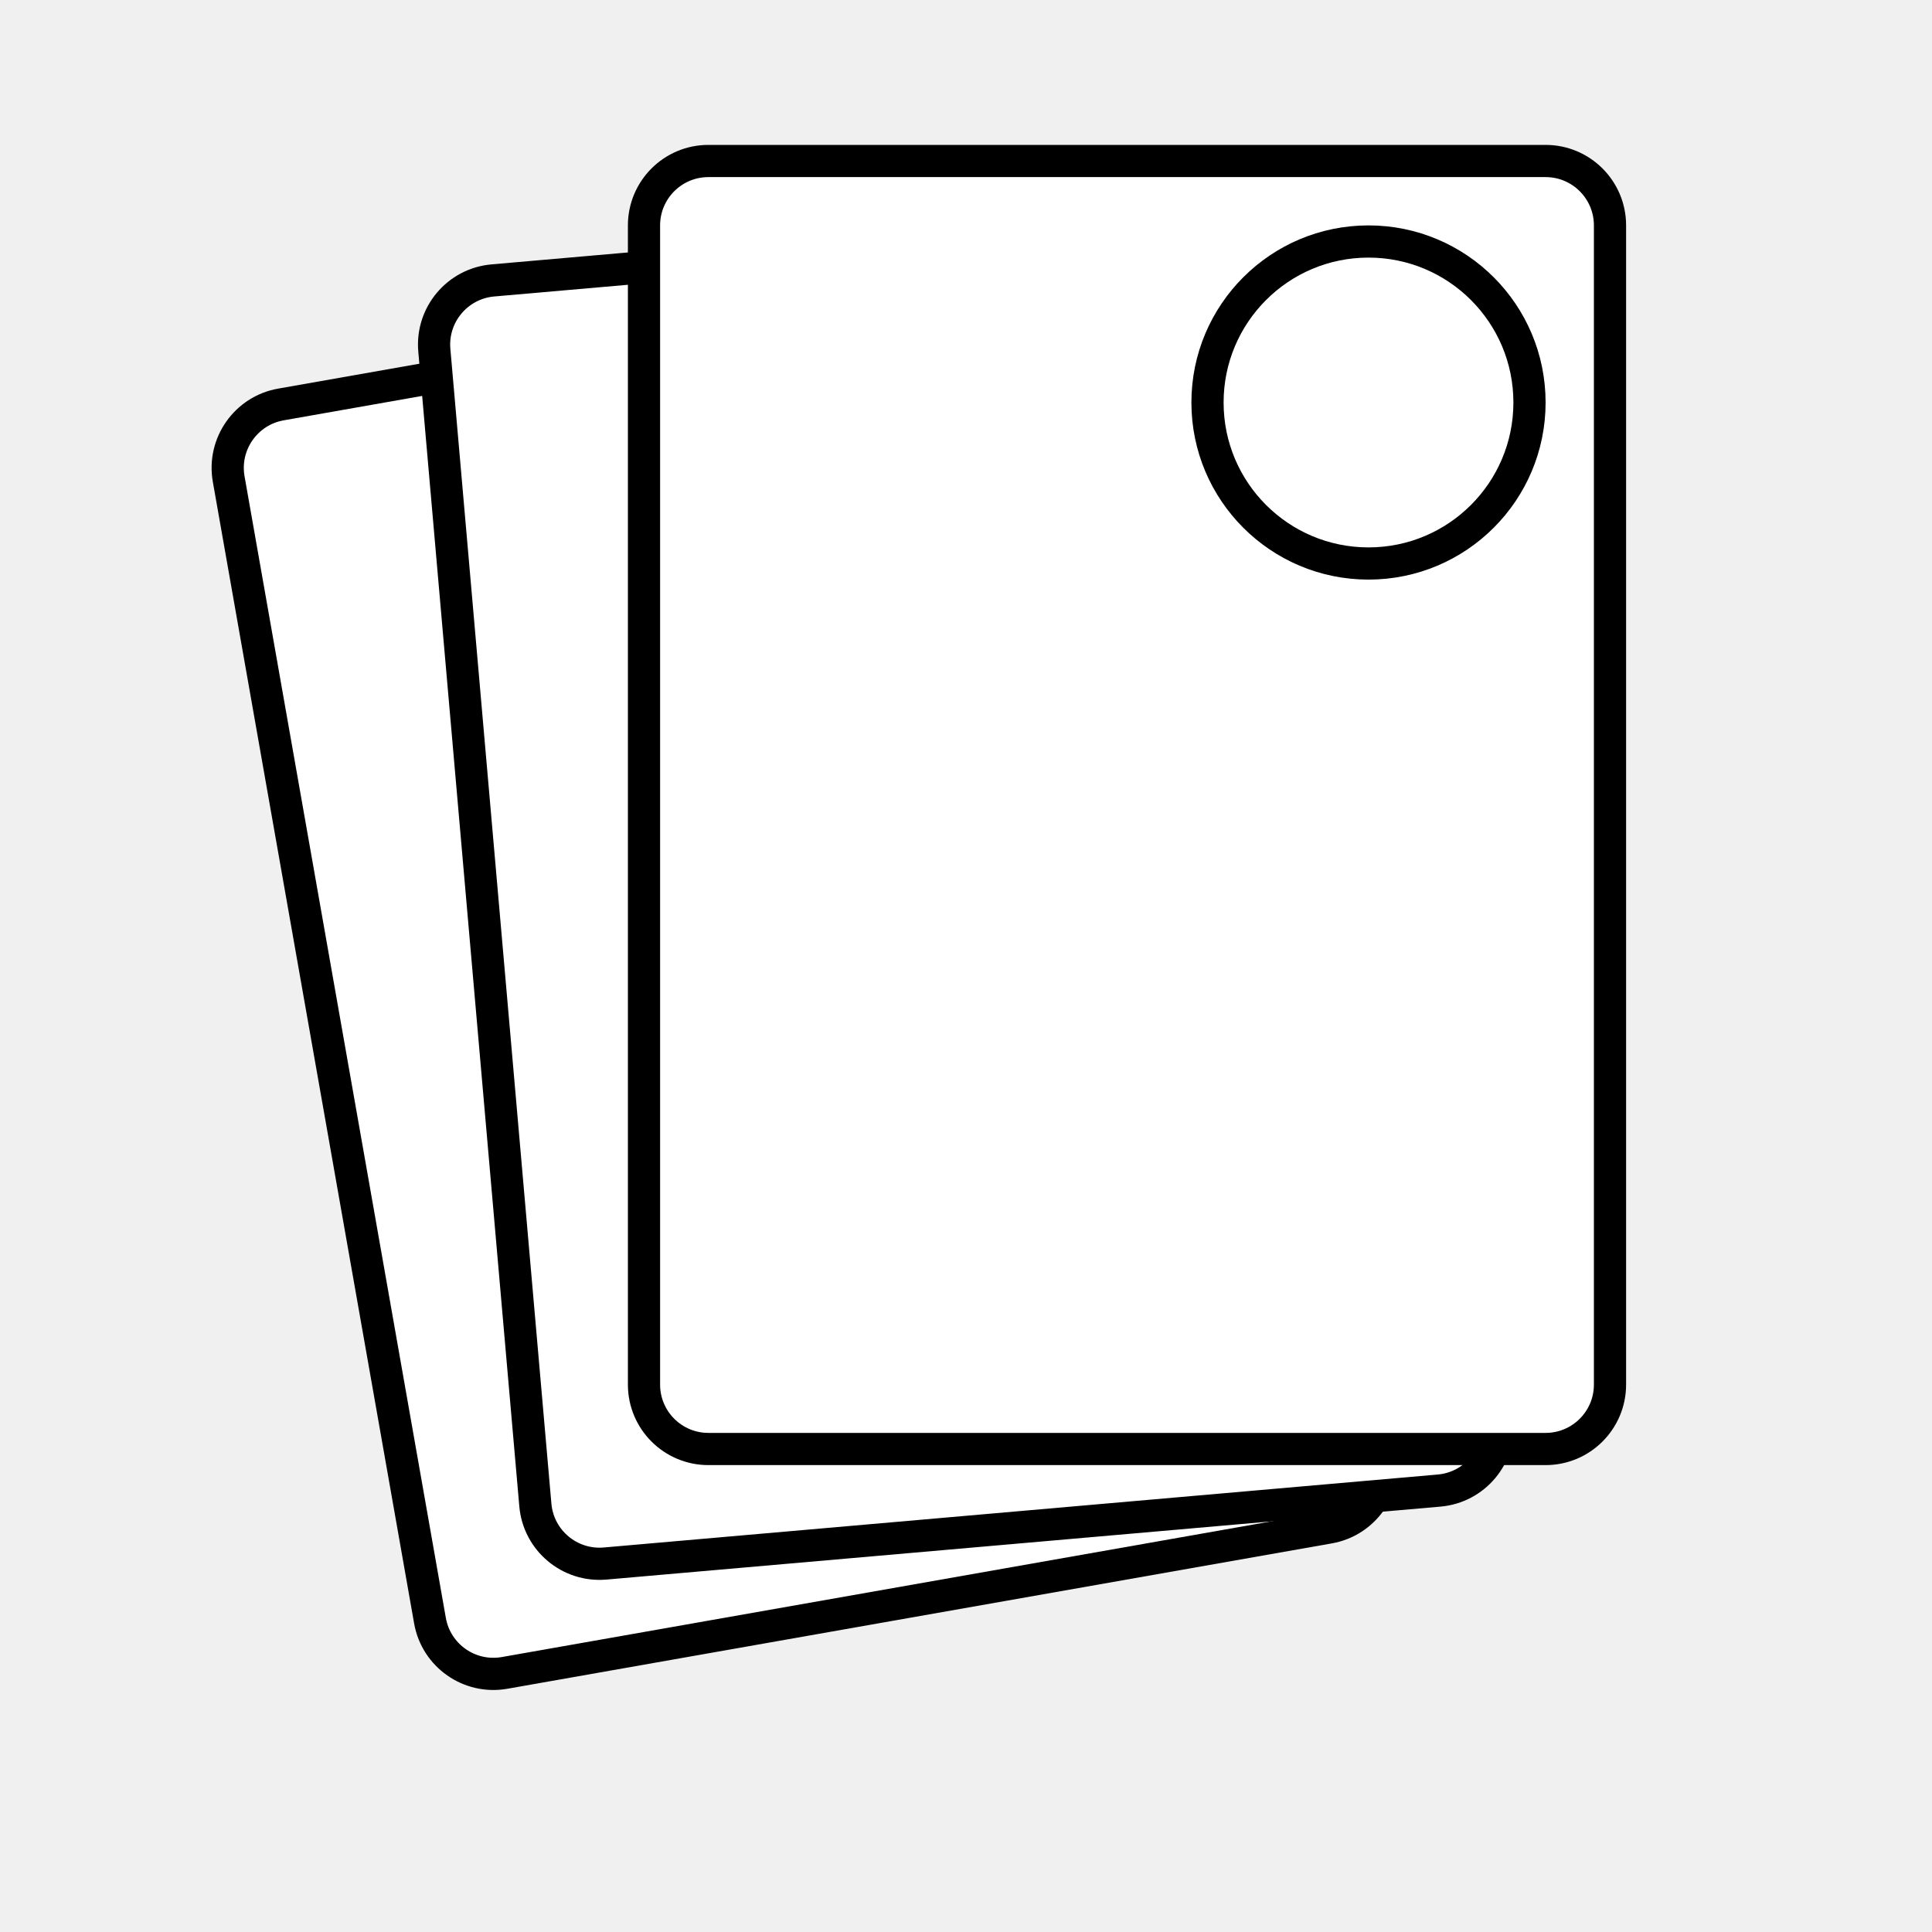
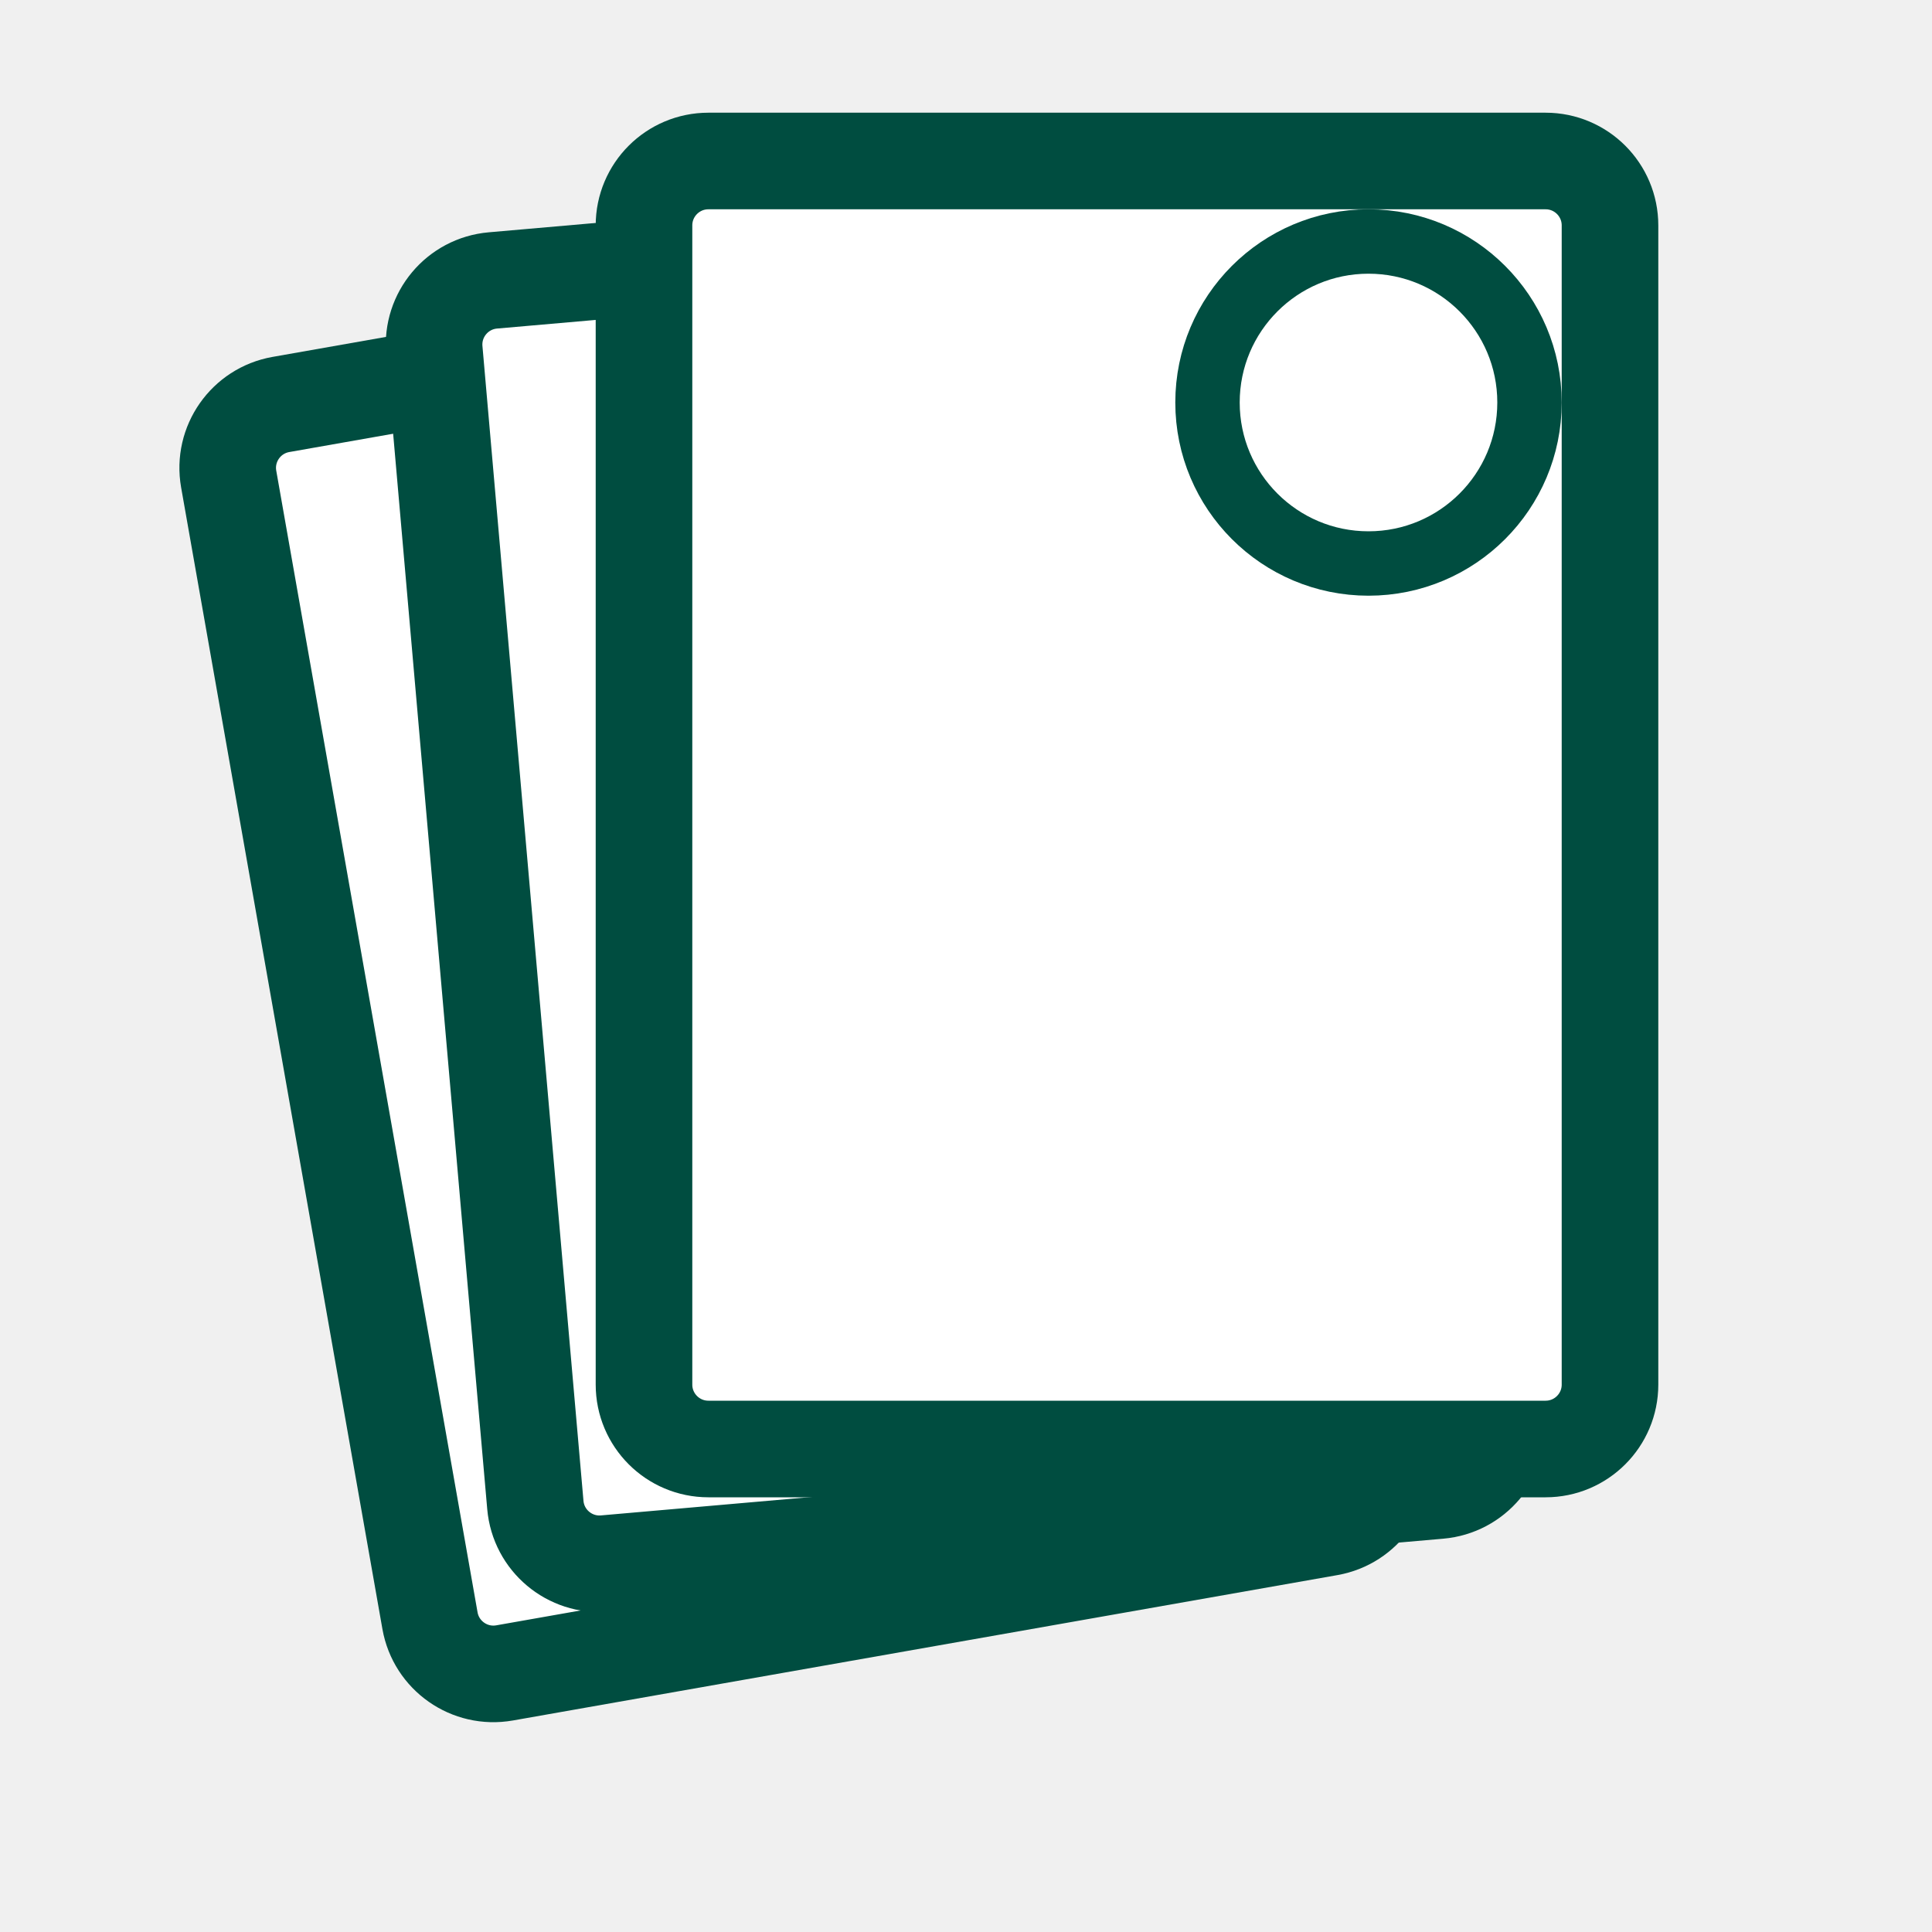
<svg xmlns="http://www.w3.org/2000/svg" width="120" height="120" viewBox="0 0 120 120">
-   <rect x="20" y="20" width="60" height="80" rx="4" ry="4" fill="white" stroke="black" stroke-width="2" transform="rotate(-10, 50, 60)" />
-   <rect x="30" y="15" width="60" height="80" rx="4" ry="4" fill="white" stroke="black" stroke-width="2" transform="rotate(-5, 60, 55)" />
-   <rect x="40" y="10" width="60" height="80" rx="4" ry="4" fill="white" stroke="black" stroke-width="2" transform="rotate(0, 70, 50)" />
-   <circle cx="85" cy="25" r="10" fill="none" stroke="black" stroke-width="2" />
+   <rect x="20" y="20" width="60" height="80" rx="4" ry="4" fill="white" stroke="#004d40" stroke-width="6" transform="rotate(-10, 50, 60)" />
+   <rect x="30" y="15" width="60" height="80" rx="4" ry="4" fill="white" stroke="#004d40" stroke-width="6" transform="rotate(-5, 60, 55)" />
+   <rect x="40" y="10" width="60" height="80" rx="4" ry="4" fill="white" stroke="#004d40" stroke-width="6" transform="rotate(0, 70, 50)" />
+   <circle cx="85" cy="25" r="10" fill="none" stroke="#004d40" stroke-width="4" />
</svg>
